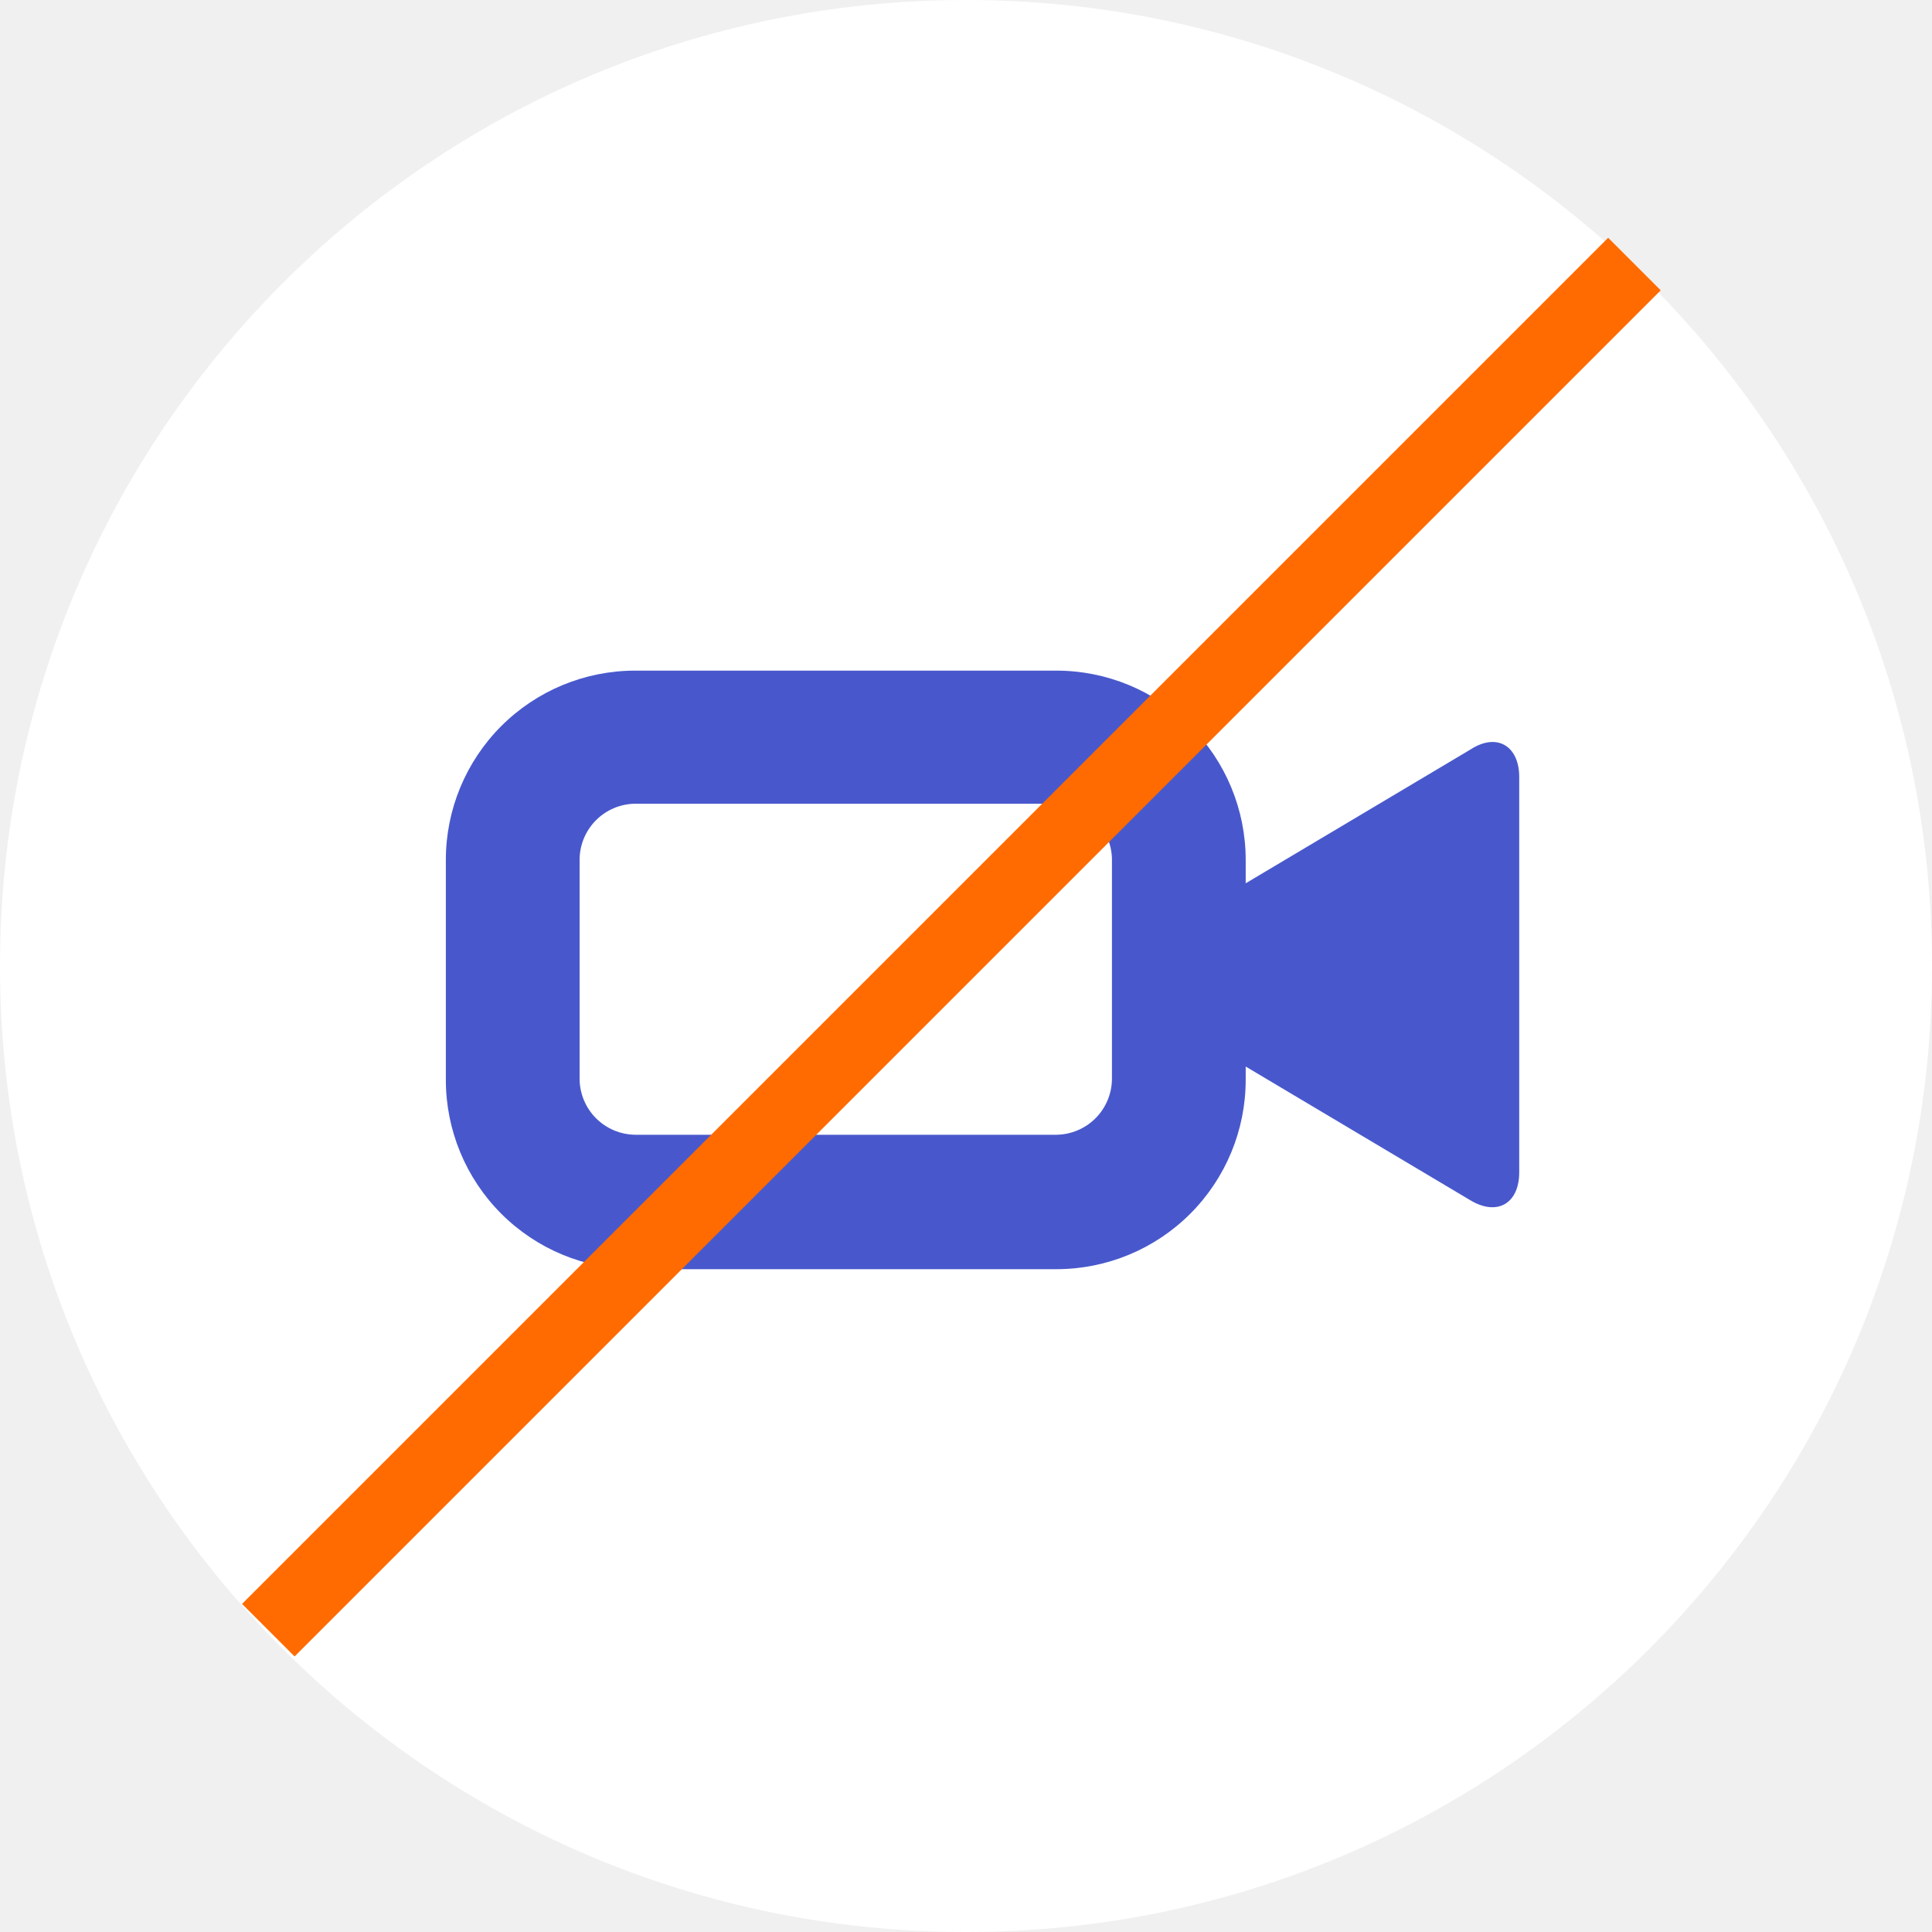
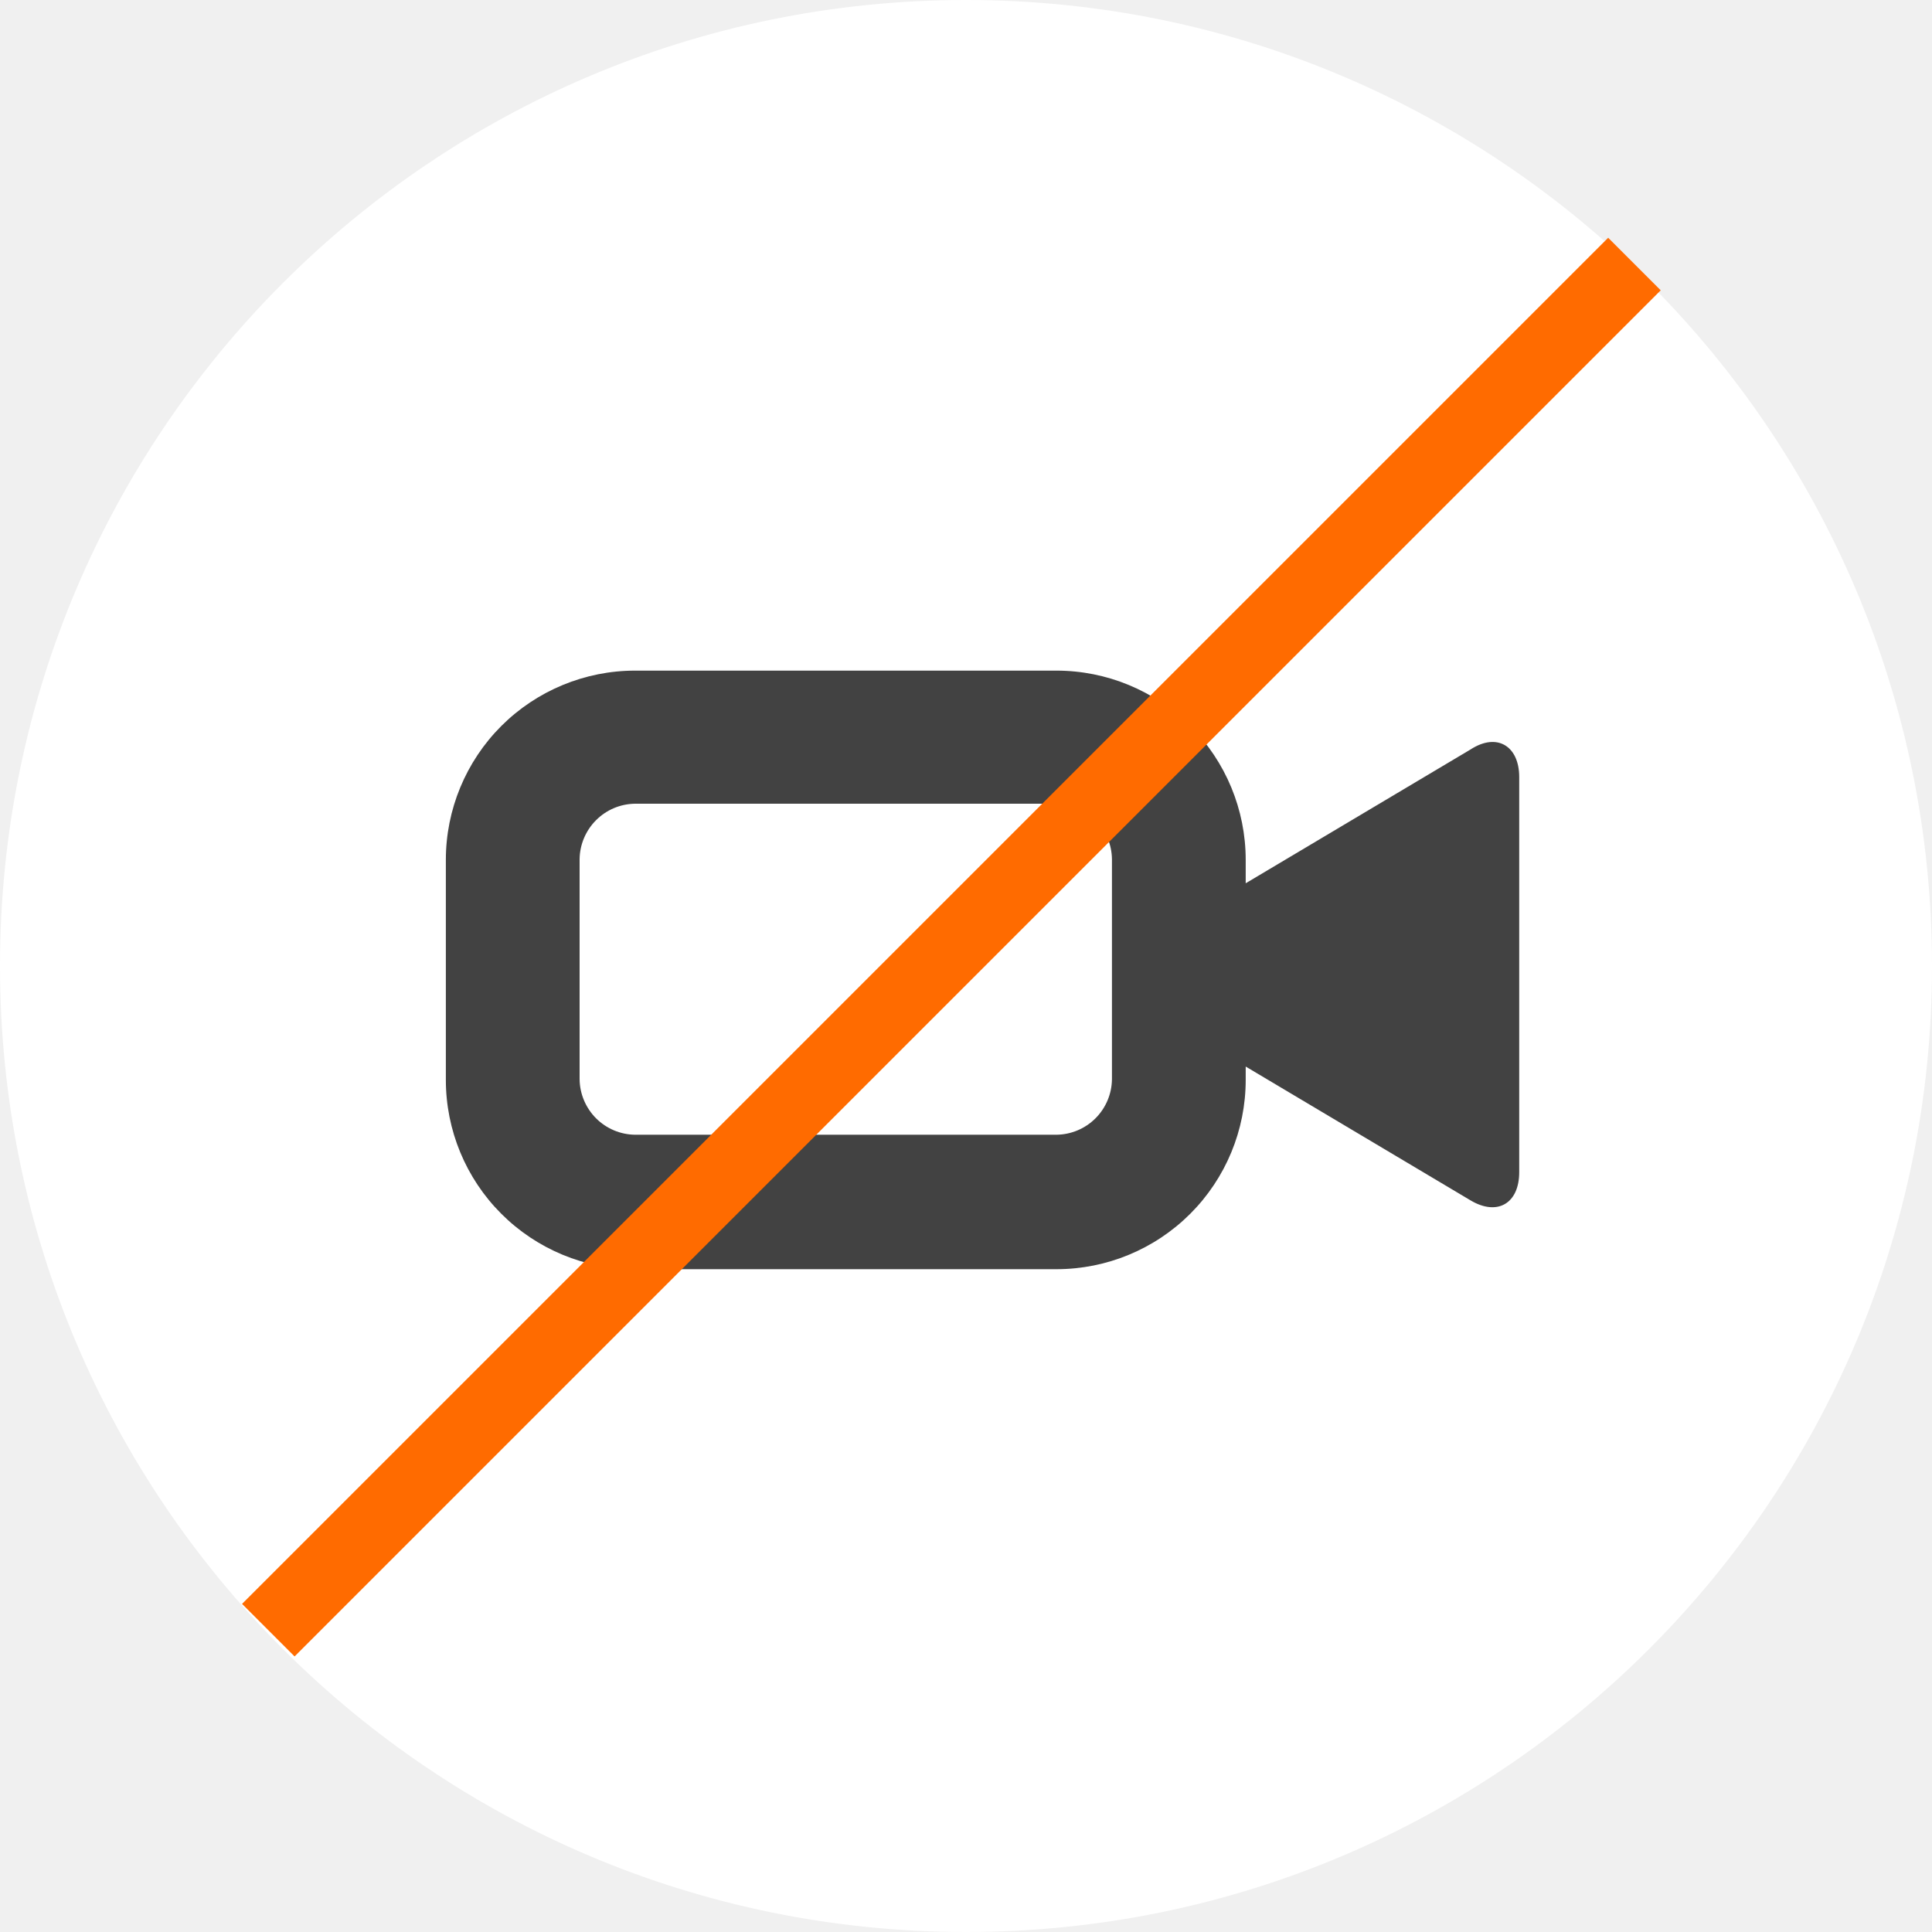
- <svg xmlns="http://www.w3.org/2000/svg" width="52" height="52" viewBox="0 0 52 52" fill="none">
-   <circle cx="26" cy="26" r="26" fill="white" />
-   <path d="M39.576 20.174L33.528 23.774V23.144C33.528 21.793 32.991 20.497 32.036 19.542C31.081 18.587 29.785 18.05 28.434 18.05H17.094C15.743 18.05 14.447 18.587 13.492 19.542C12.537 20.497 12 21.793 12 23.144V29.066C12 30.417 12.537 31.713 13.492 32.668C14.447 33.623 15.743 34.16 17.094 34.16H28.434C29.785 34.16 31.081 33.623 32.036 32.668C32.991 31.713 33.528 30.417 33.528 29.066V28.706L39.576 32.306C40.296 32.738 40.89 32.396 40.89 31.55V20.912C40.89 20.084 40.296 19.706 39.576 20.174ZM29.928 29.048C29.923 29.443 29.764 29.82 29.485 30.099C29.206 30.378 28.829 30.537 28.434 30.542H17.094C16.699 30.537 16.322 30.378 16.043 30.099C15.764 29.82 15.605 29.443 15.6 29.048V23.126C15.605 22.731 15.764 22.354 16.043 22.075C16.322 21.796 16.699 21.637 17.094 21.632H28.434C28.829 21.637 29.206 21.796 29.485 22.075C29.764 22.354 29.923 22.731 29.928 23.126V29.048Z" fill="#4858CC" />
-   <rect x="43.284" y="6.4" width="2" height="52" transform="rotate(45 43.2843 6.39999)" fill="#FF6B00" />
+ <svg xmlns="http://www.w3.org/2000/svg" width="44" height="44" viewBox="0 0 44 44" fill="none">
+   <circle cx="22" cy="22" r="22" fill="white" />
+   <path d="M33.488 17.07L28.37 20.116V19.583C28.37 18.44 27.916 17.344 27.108 16.535C26.299 15.727 25.203 15.273 24.06 15.273H14.464C13.321 15.273 12.225 15.727 11.416 16.535C10.608 17.344 10.154 18.44 10.154 19.583V24.594C10.154 25.738 10.608 26.834 11.416 27.642C12.225 28.451 13.321 28.905 14.464 28.905H24.06C25.203 28.905 26.299 28.451 27.108 27.642C27.916 26.834 28.37 25.738 28.37 24.594V24.29L33.488 27.336C34.097 27.701 34.599 27.412 34.599 26.696V17.695C34.599 16.994 34.097 16.674 33.488 17.07ZM25.324 24.579C25.32 24.913 25.186 25.232 24.949 25.469C24.713 25.705 24.394 25.839 24.06 25.843H14.464C14.13 25.839 13.811 25.705 13.575 25.469C13.339 25.232 13.204 24.913 13.2 24.579V19.568C13.204 19.234 13.339 18.915 13.575 18.679C13.811 18.442 14.13 18.308 14.464 18.304H24.06C24.394 18.308 24.713 18.442 24.949 18.679C25.186 18.915 25.32 19.234 25.324 19.568V24.579Z" fill="#424242" />
+   <rect x="36.625" y="5.415" width="1.692" height="44" transform="rotate(45 36.6252 5.41541)" fill="#FF6B00" />
</svg>
